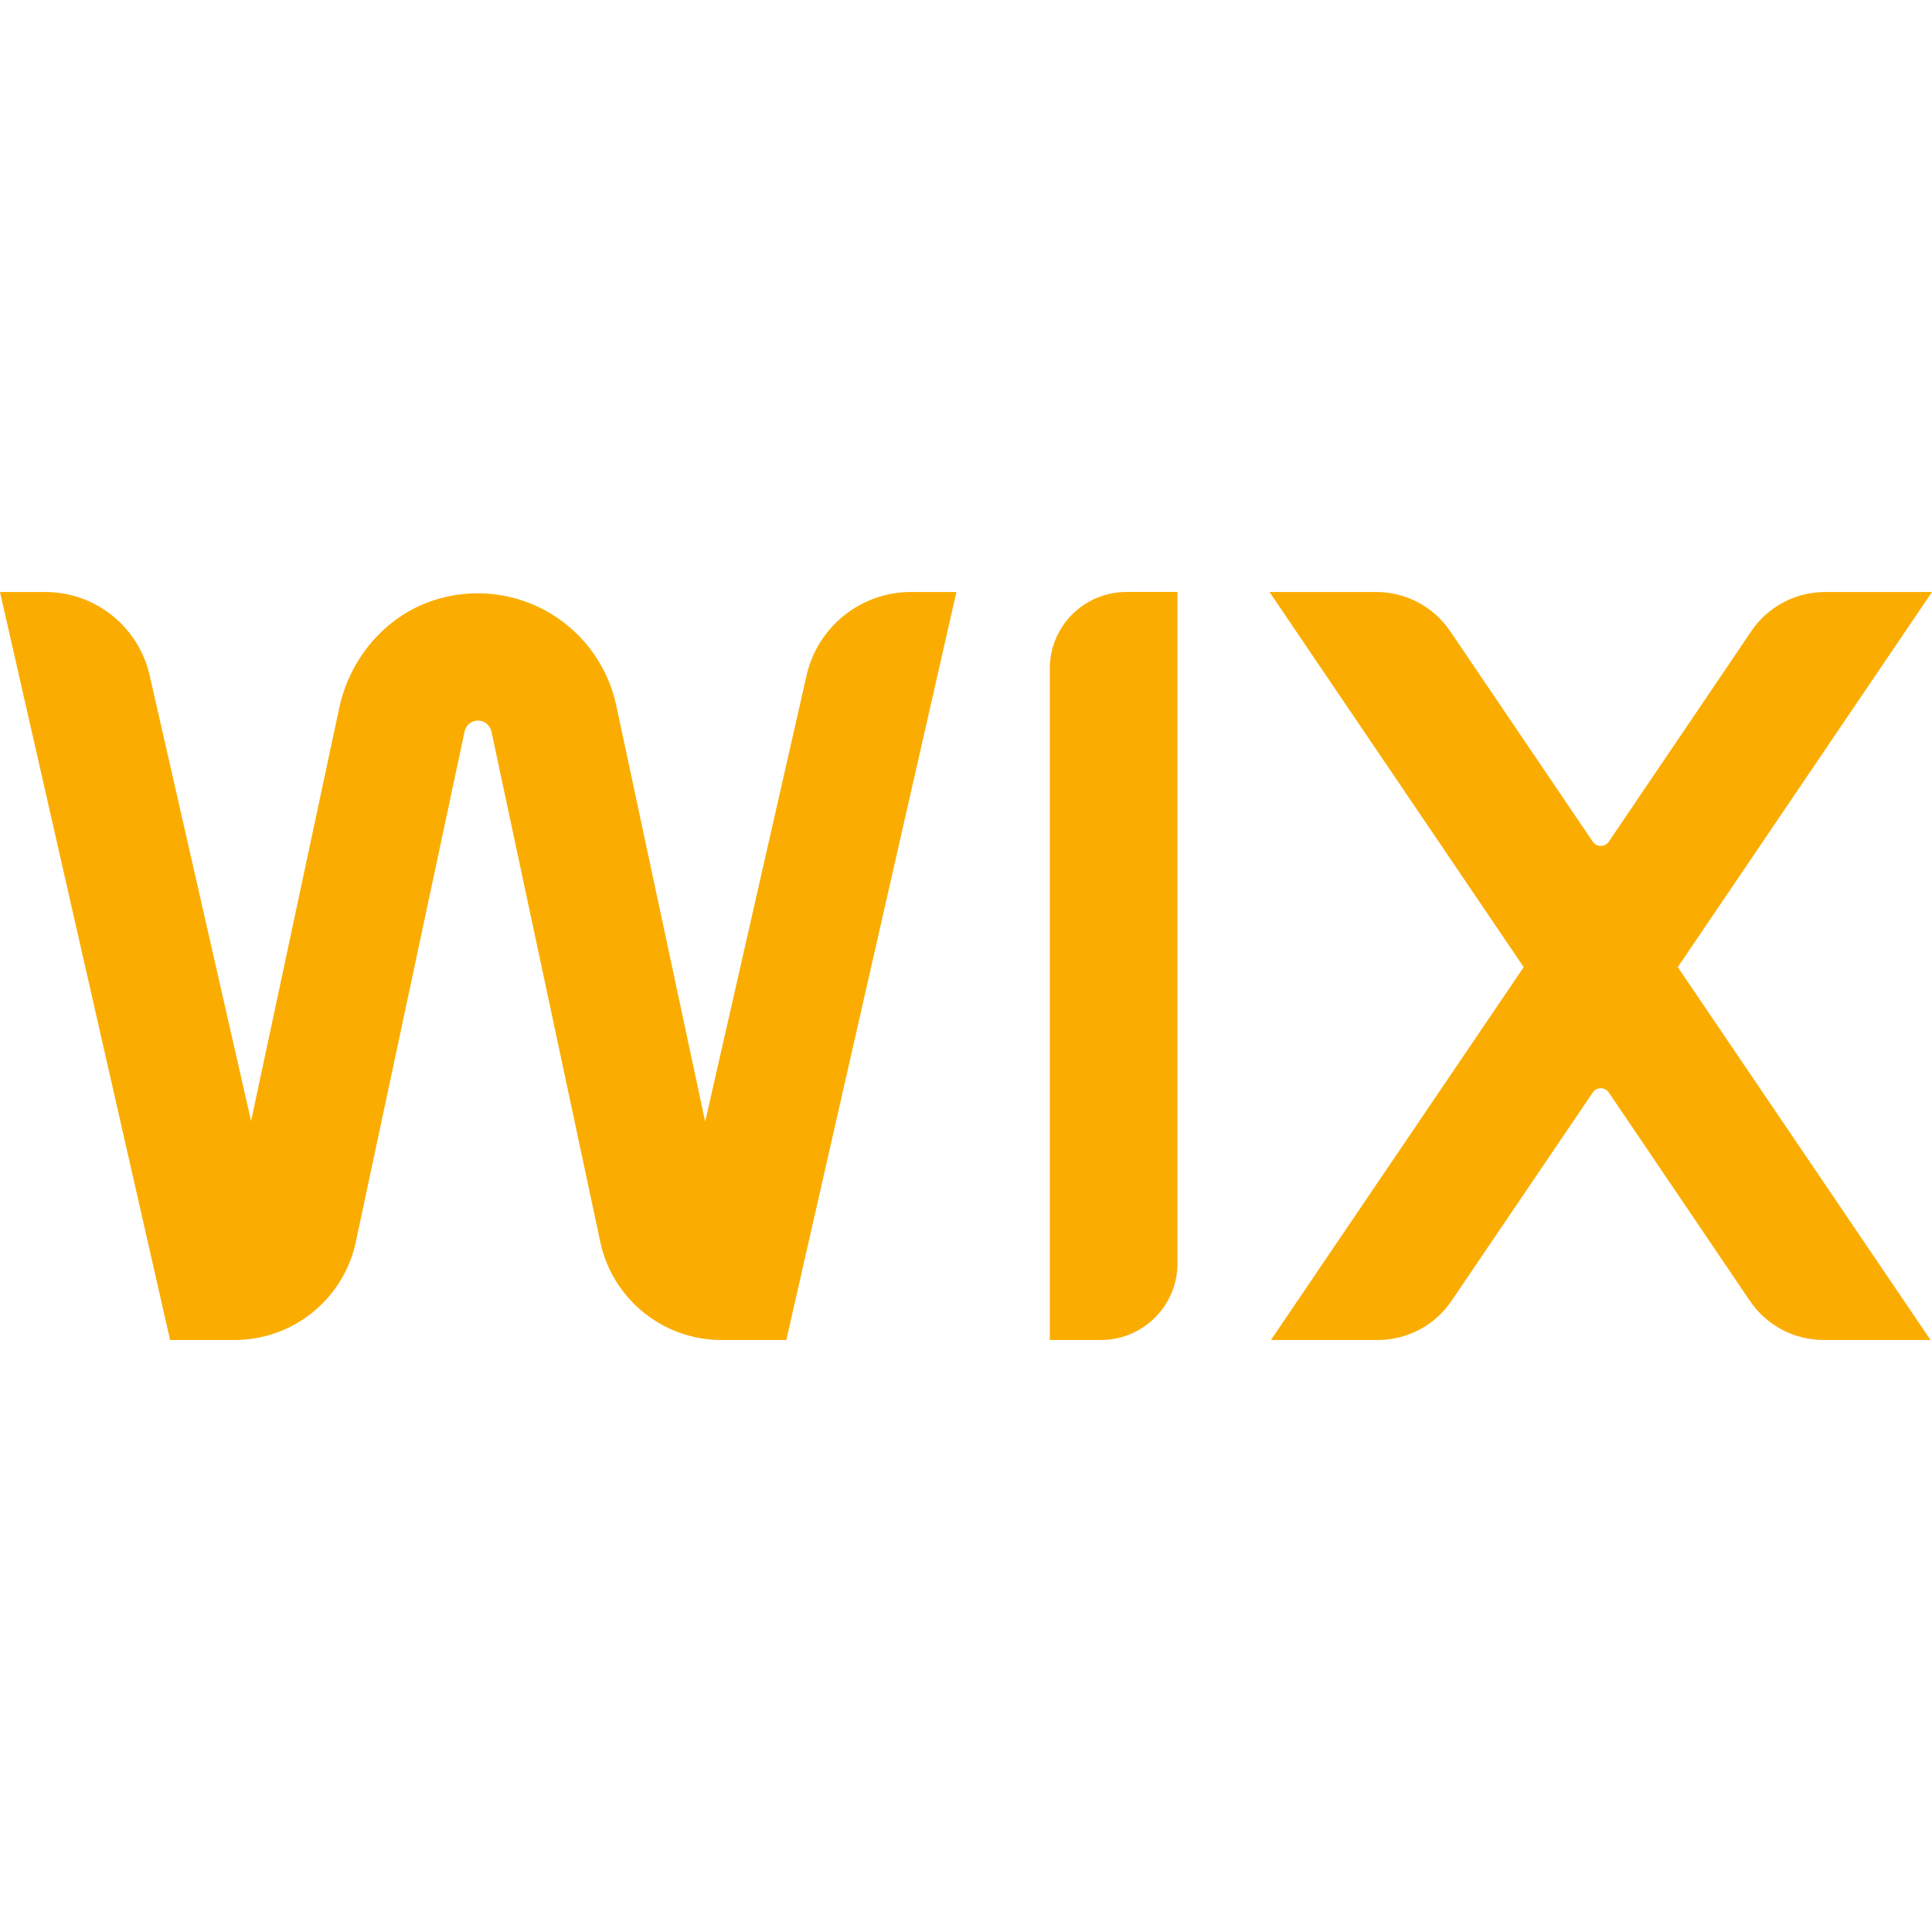
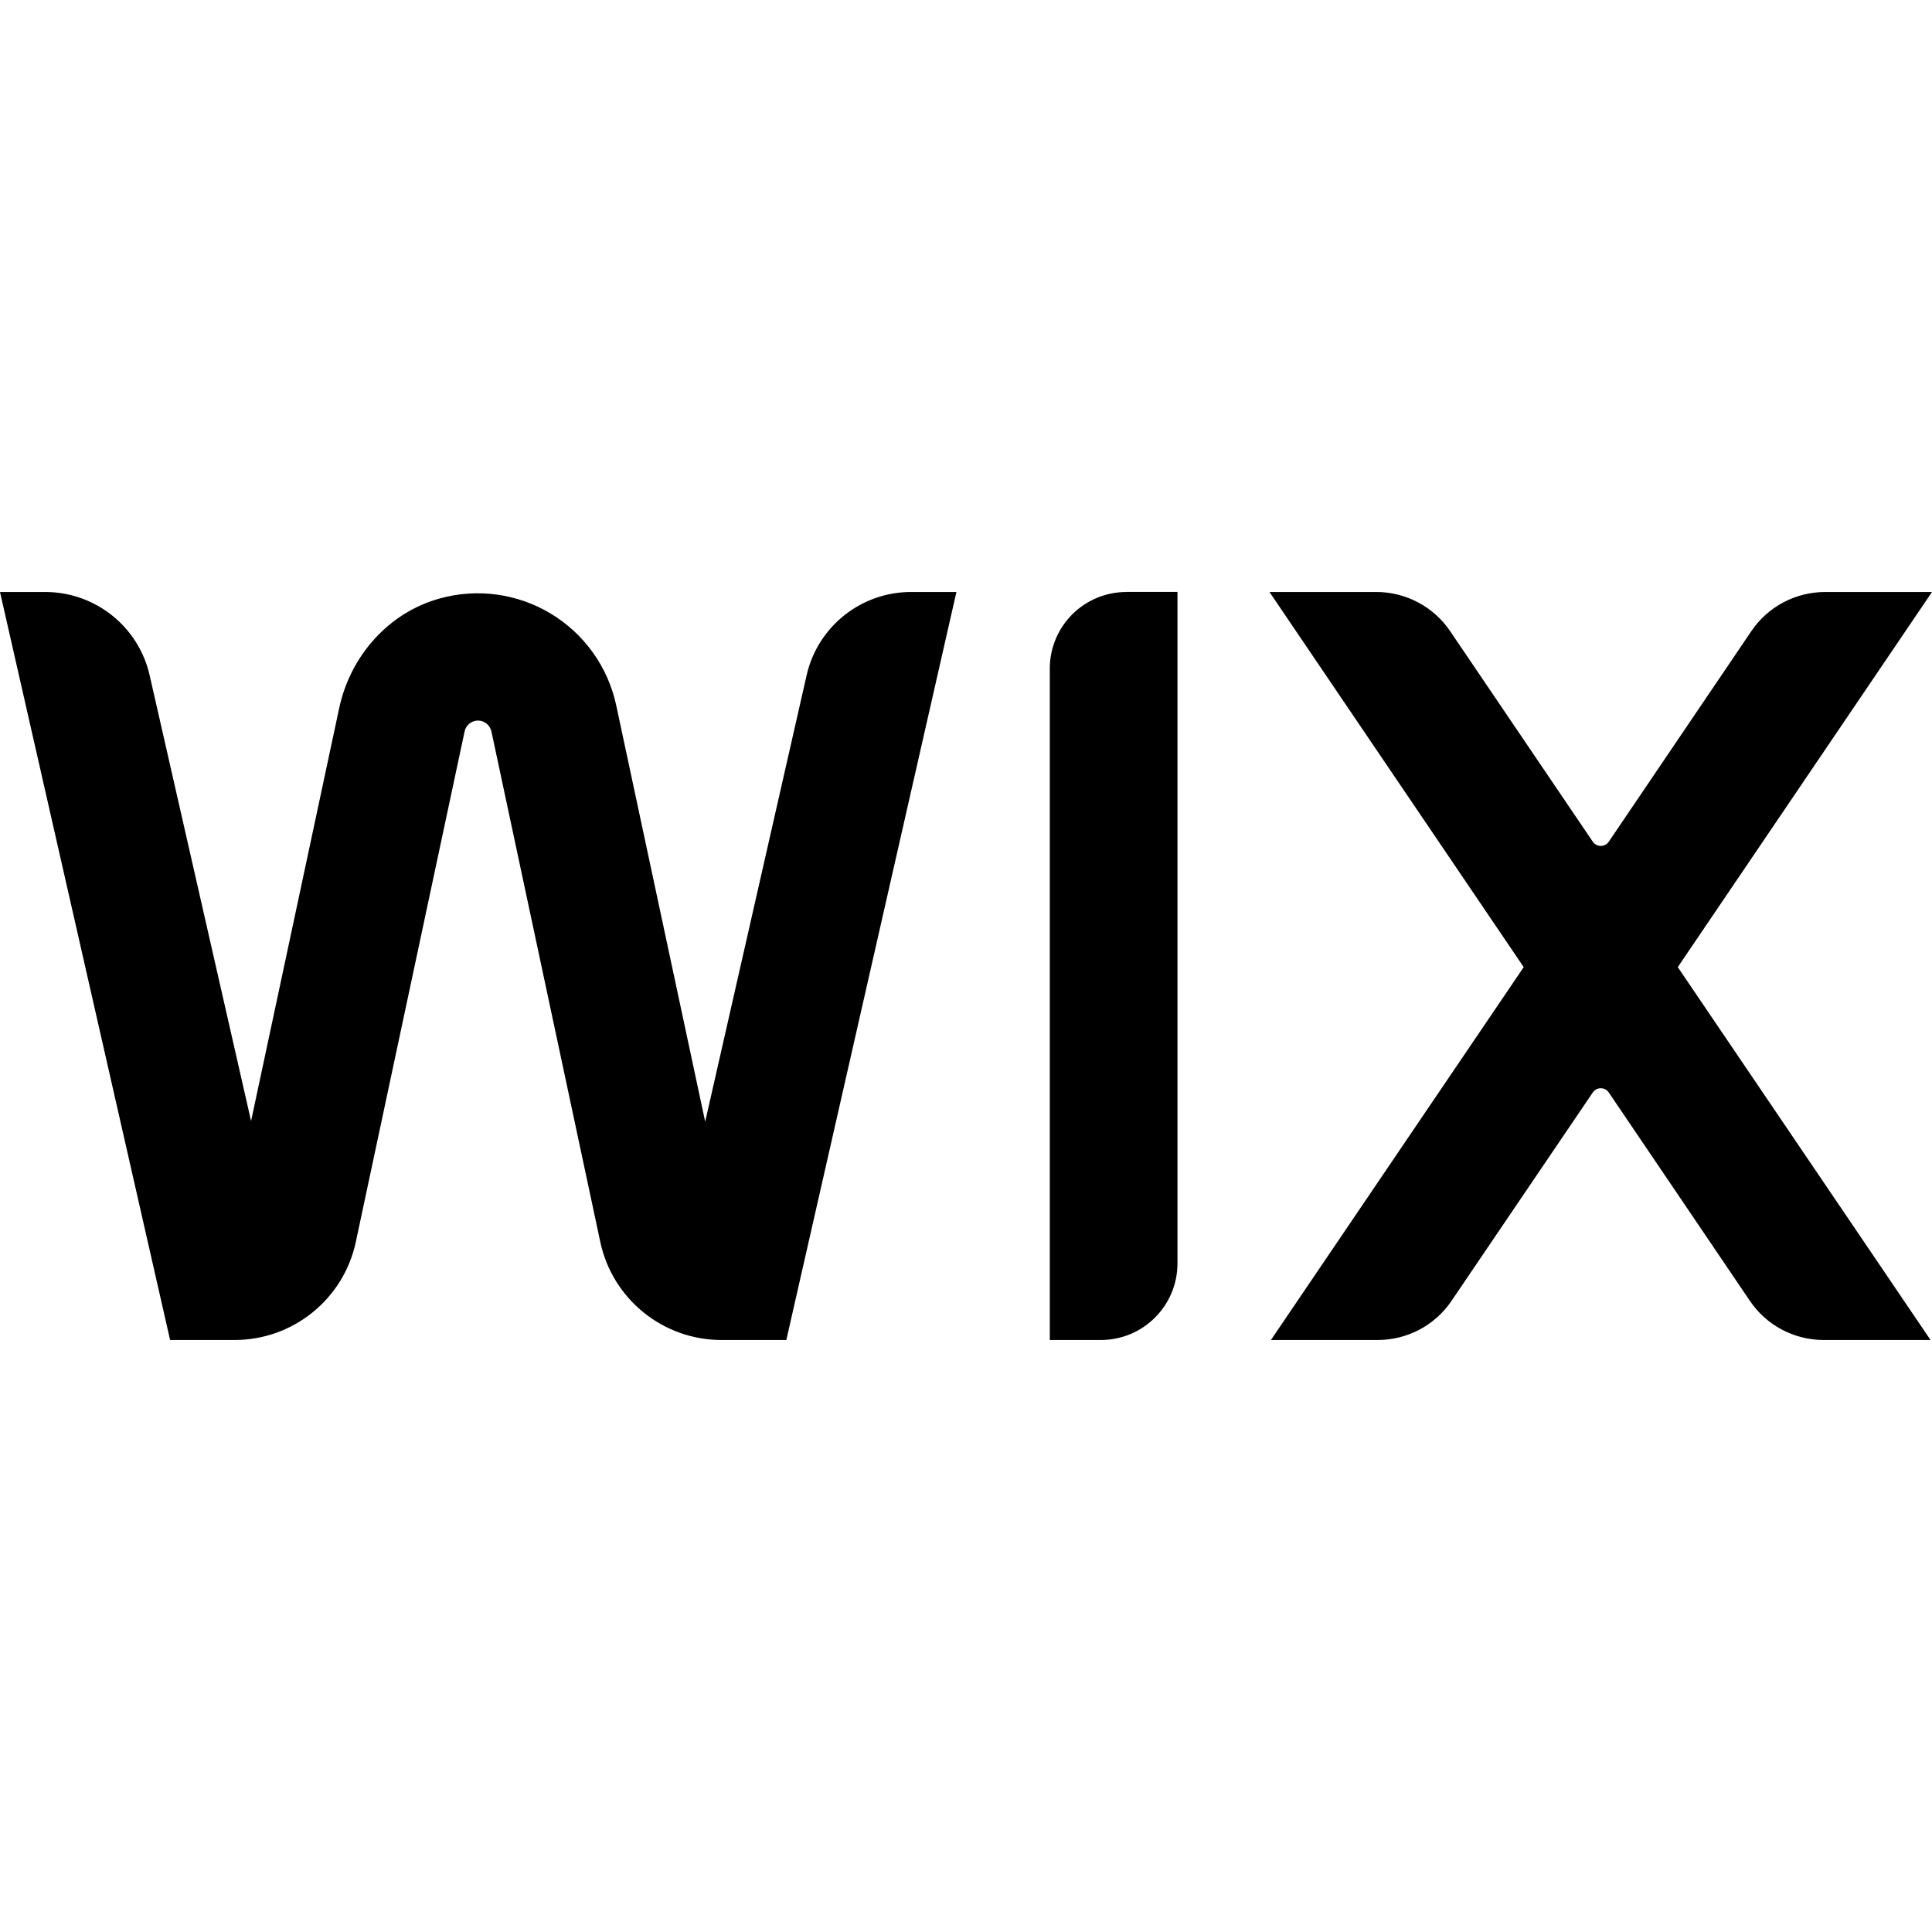
- <svg xmlns="http://www.w3.org/2000/svg" role="img" viewBox="0 0 24 24" fill="#FAAD00">
+ <svg xmlns="http://www.w3.org/2000/svg" role="img" viewBox="0 0 24 24">
  <path d="m0 7.354 2.113 9.292h.801a1.54 1.54 0 0 0 1.506-1.218l1.351-6.34a.171.171 0 0 1 .167-.137c.08 0 .15.058.167.137l1.352 6.34a1.54 1.54 0 0 0 1.506 1.218h.805l2.113-9.292h-.565c-.62 0-1.159.43-1.296 1.035l-1.26 5.545-1.106-5.176a1.76 1.76 0 0 0-2.19-1.324c-.639.176-1.113.716-1.251 1.365l-1.094 5.127-1.26-5.537A1.33 1.33 0 0 0 .563 7.354H0zm13.992 0a.951.951 0 0 0-.951.95v8.342h.635a.952.952 0 0 0 .951-.95V7.353h-.635zm1.778 0 3.158 4.66-3.14 4.632h1.325c.368 0 .712-.181.918-.486l1.756-2.59a.12.12 0 0 1 .197 0l1.754 2.59c.206.305.55.486.918.486h1.326l-3.14-4.632L24 7.354h-1.326c-.368 0-.712.181-.918.486l-1.772 2.617a.12.12 0 0 1-.197 0L18.014 7.84a1.108 1.108 0 0 0-.918-.486H15.77z" />
</svg>
